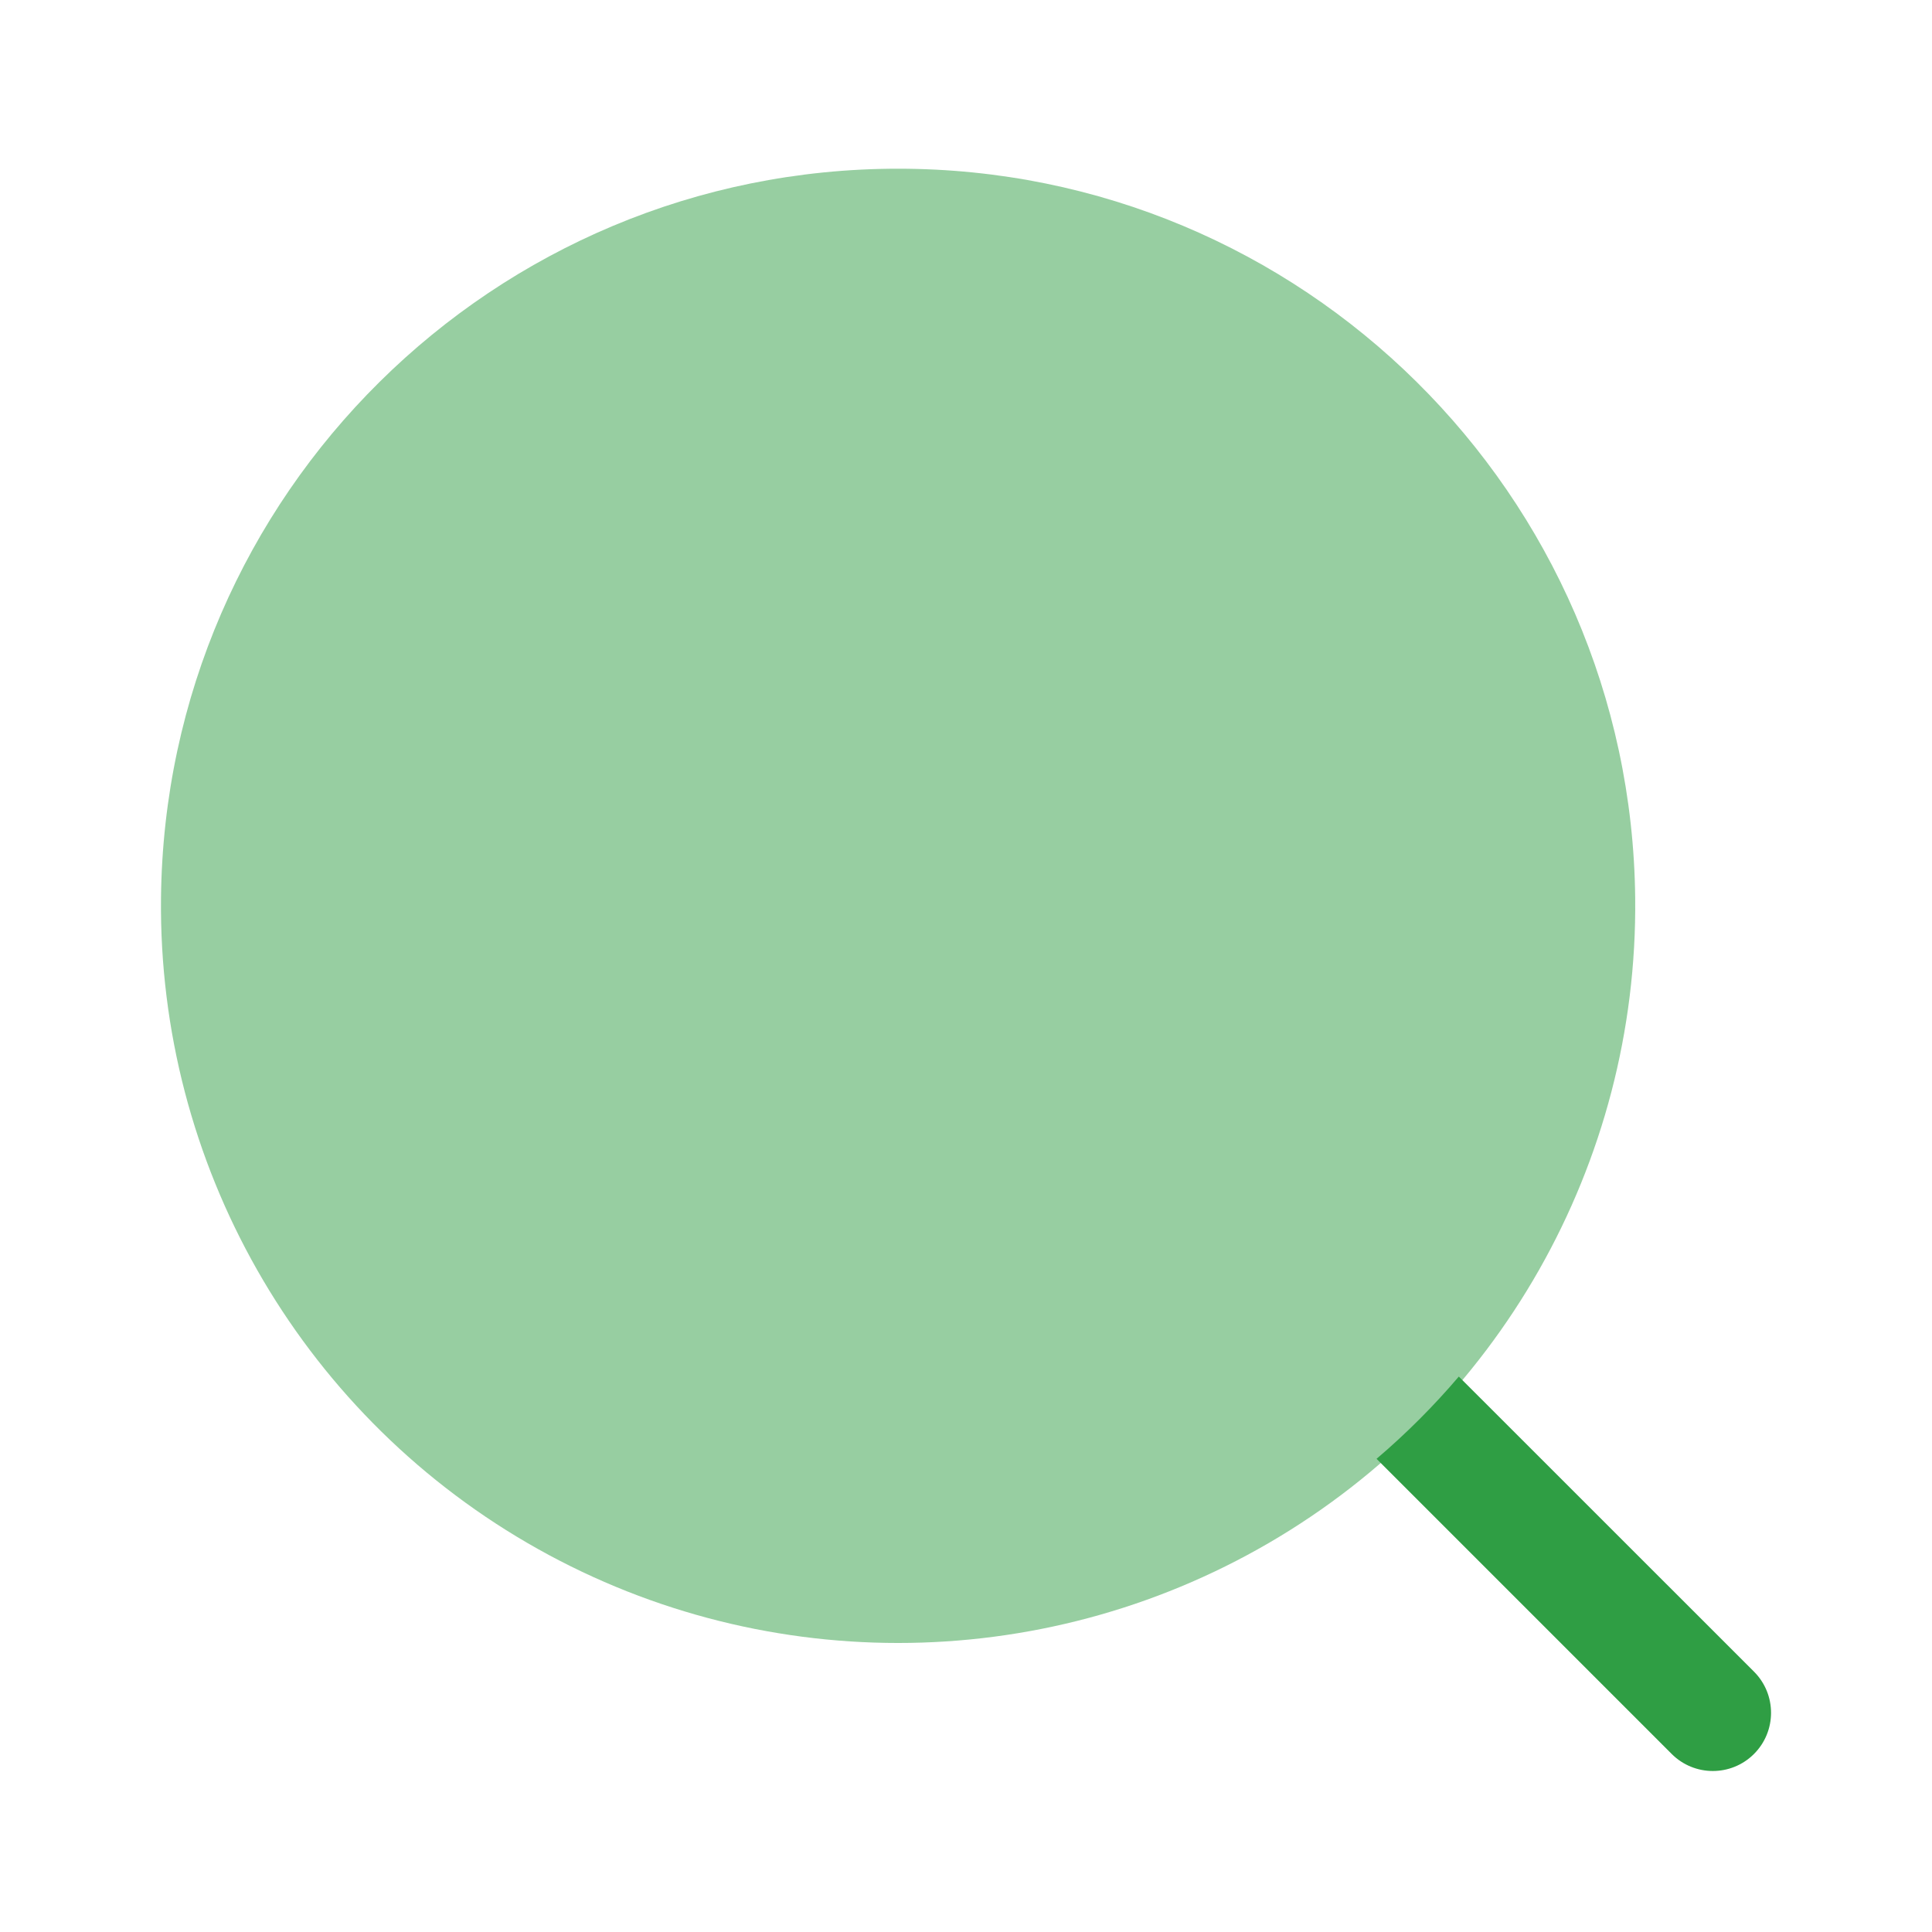
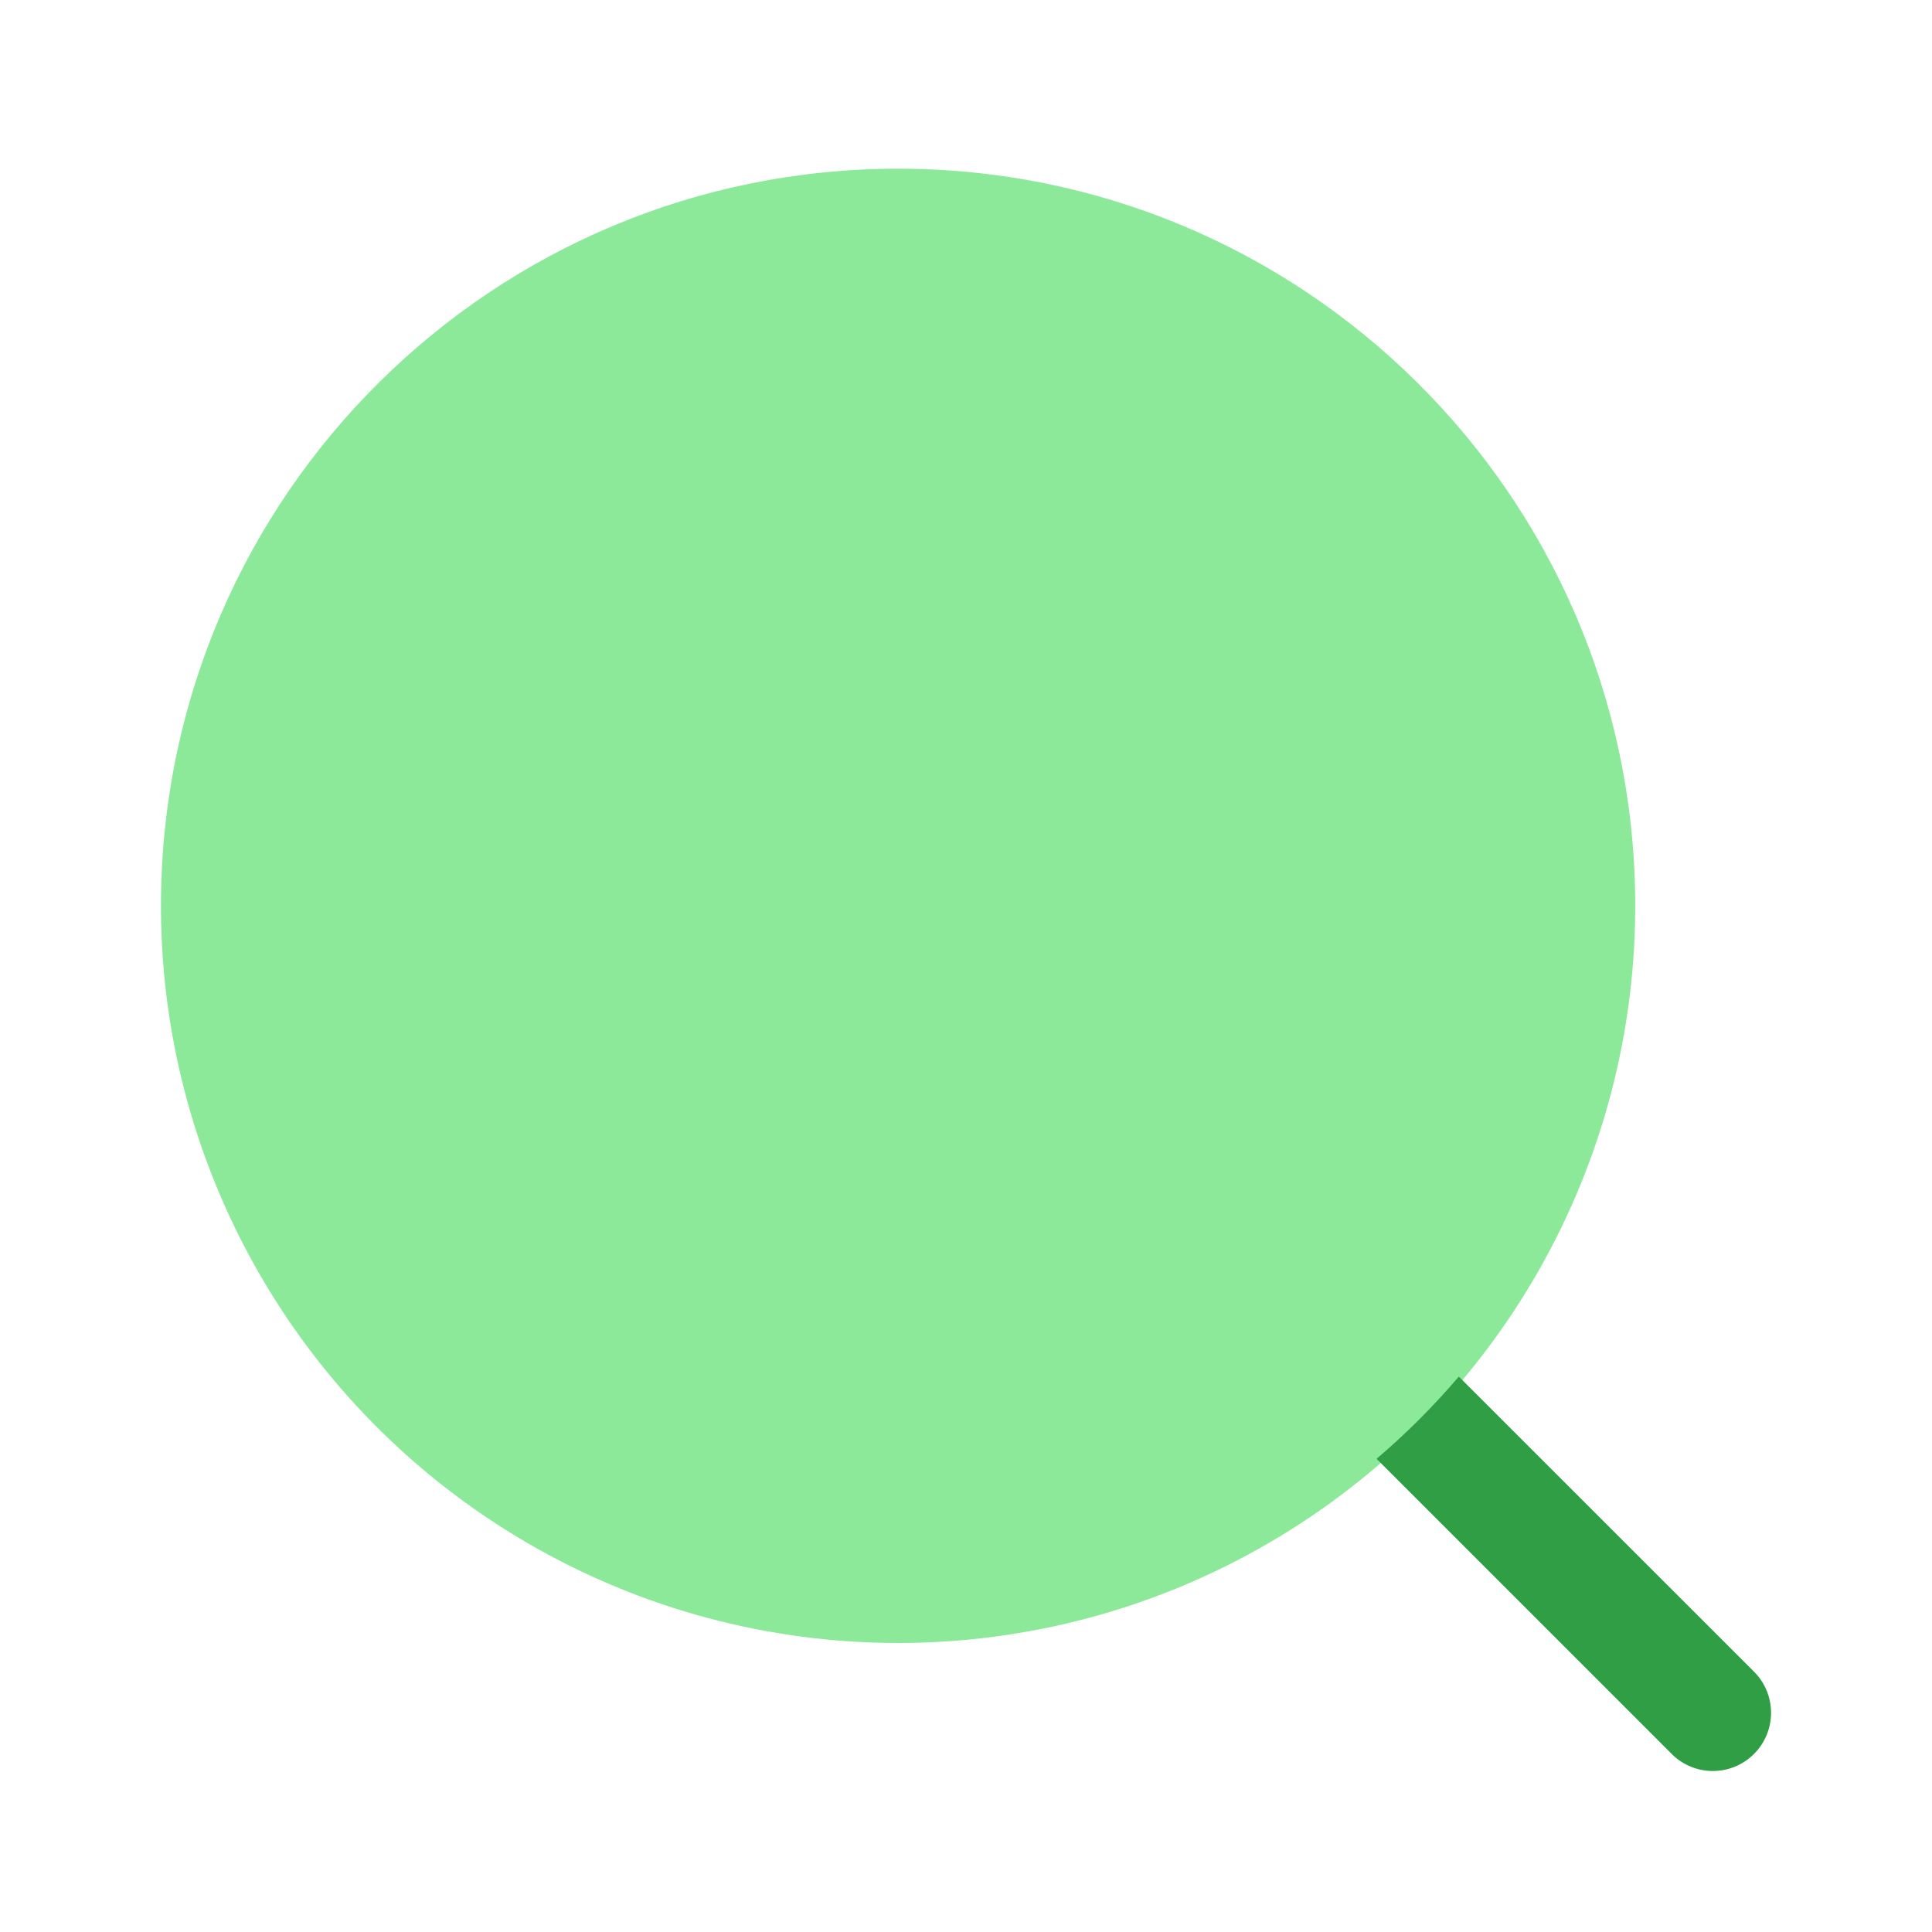
<svg xmlns="http://www.w3.org/2000/svg" viewBox="0 0 24 24">
-   <path fill="#2f9e44" d="M20.313 11.157a9.157 9.157 0 1 1-18.313 0a9.157 9.157 0 0 1 18.313 0" opacity=".5" />
+   <path fill="#8ce99a" d="M20.313 11.157a9.157 9.157 0 1 1-18.313 0a9.157 9.157 0 0 1 18.313 0" />
  <path fill="#2f9e44" d="m17.1 18.122l3.666 3.666a.723.723 0 0 0 1.023-1.022L18.122 17.1a9 9 0 0 1-1.022 1.022" />
</svg>
